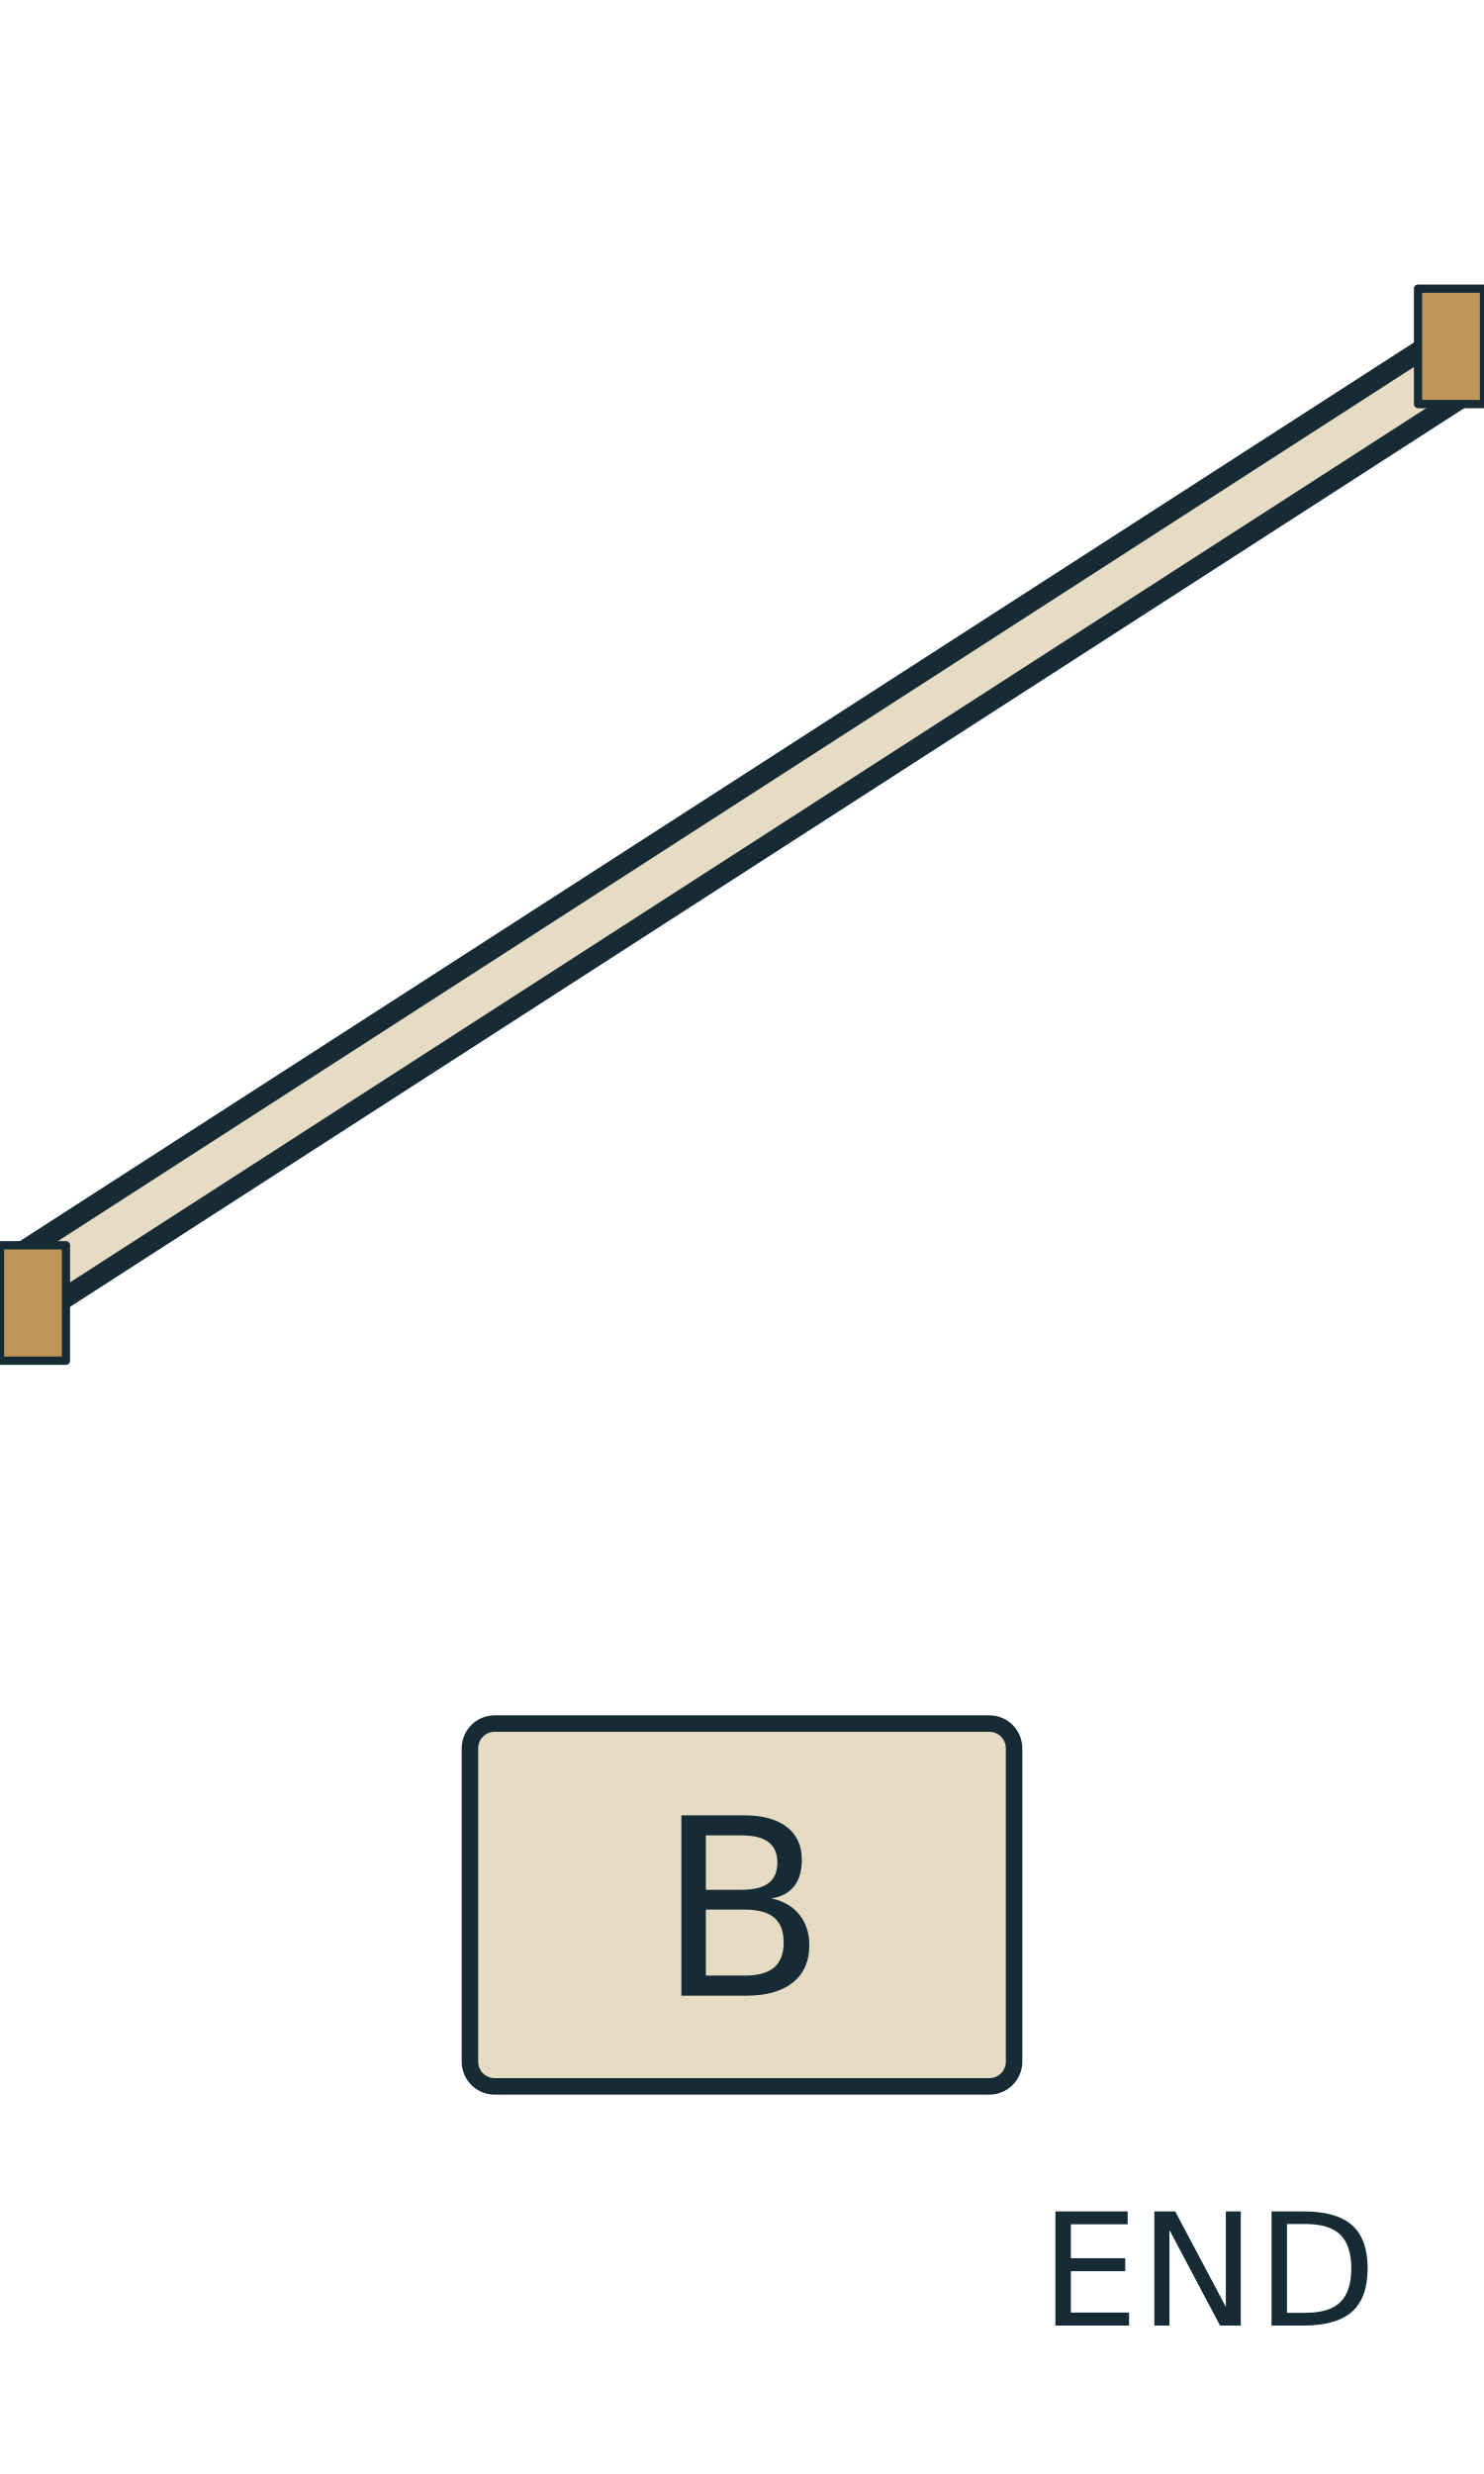
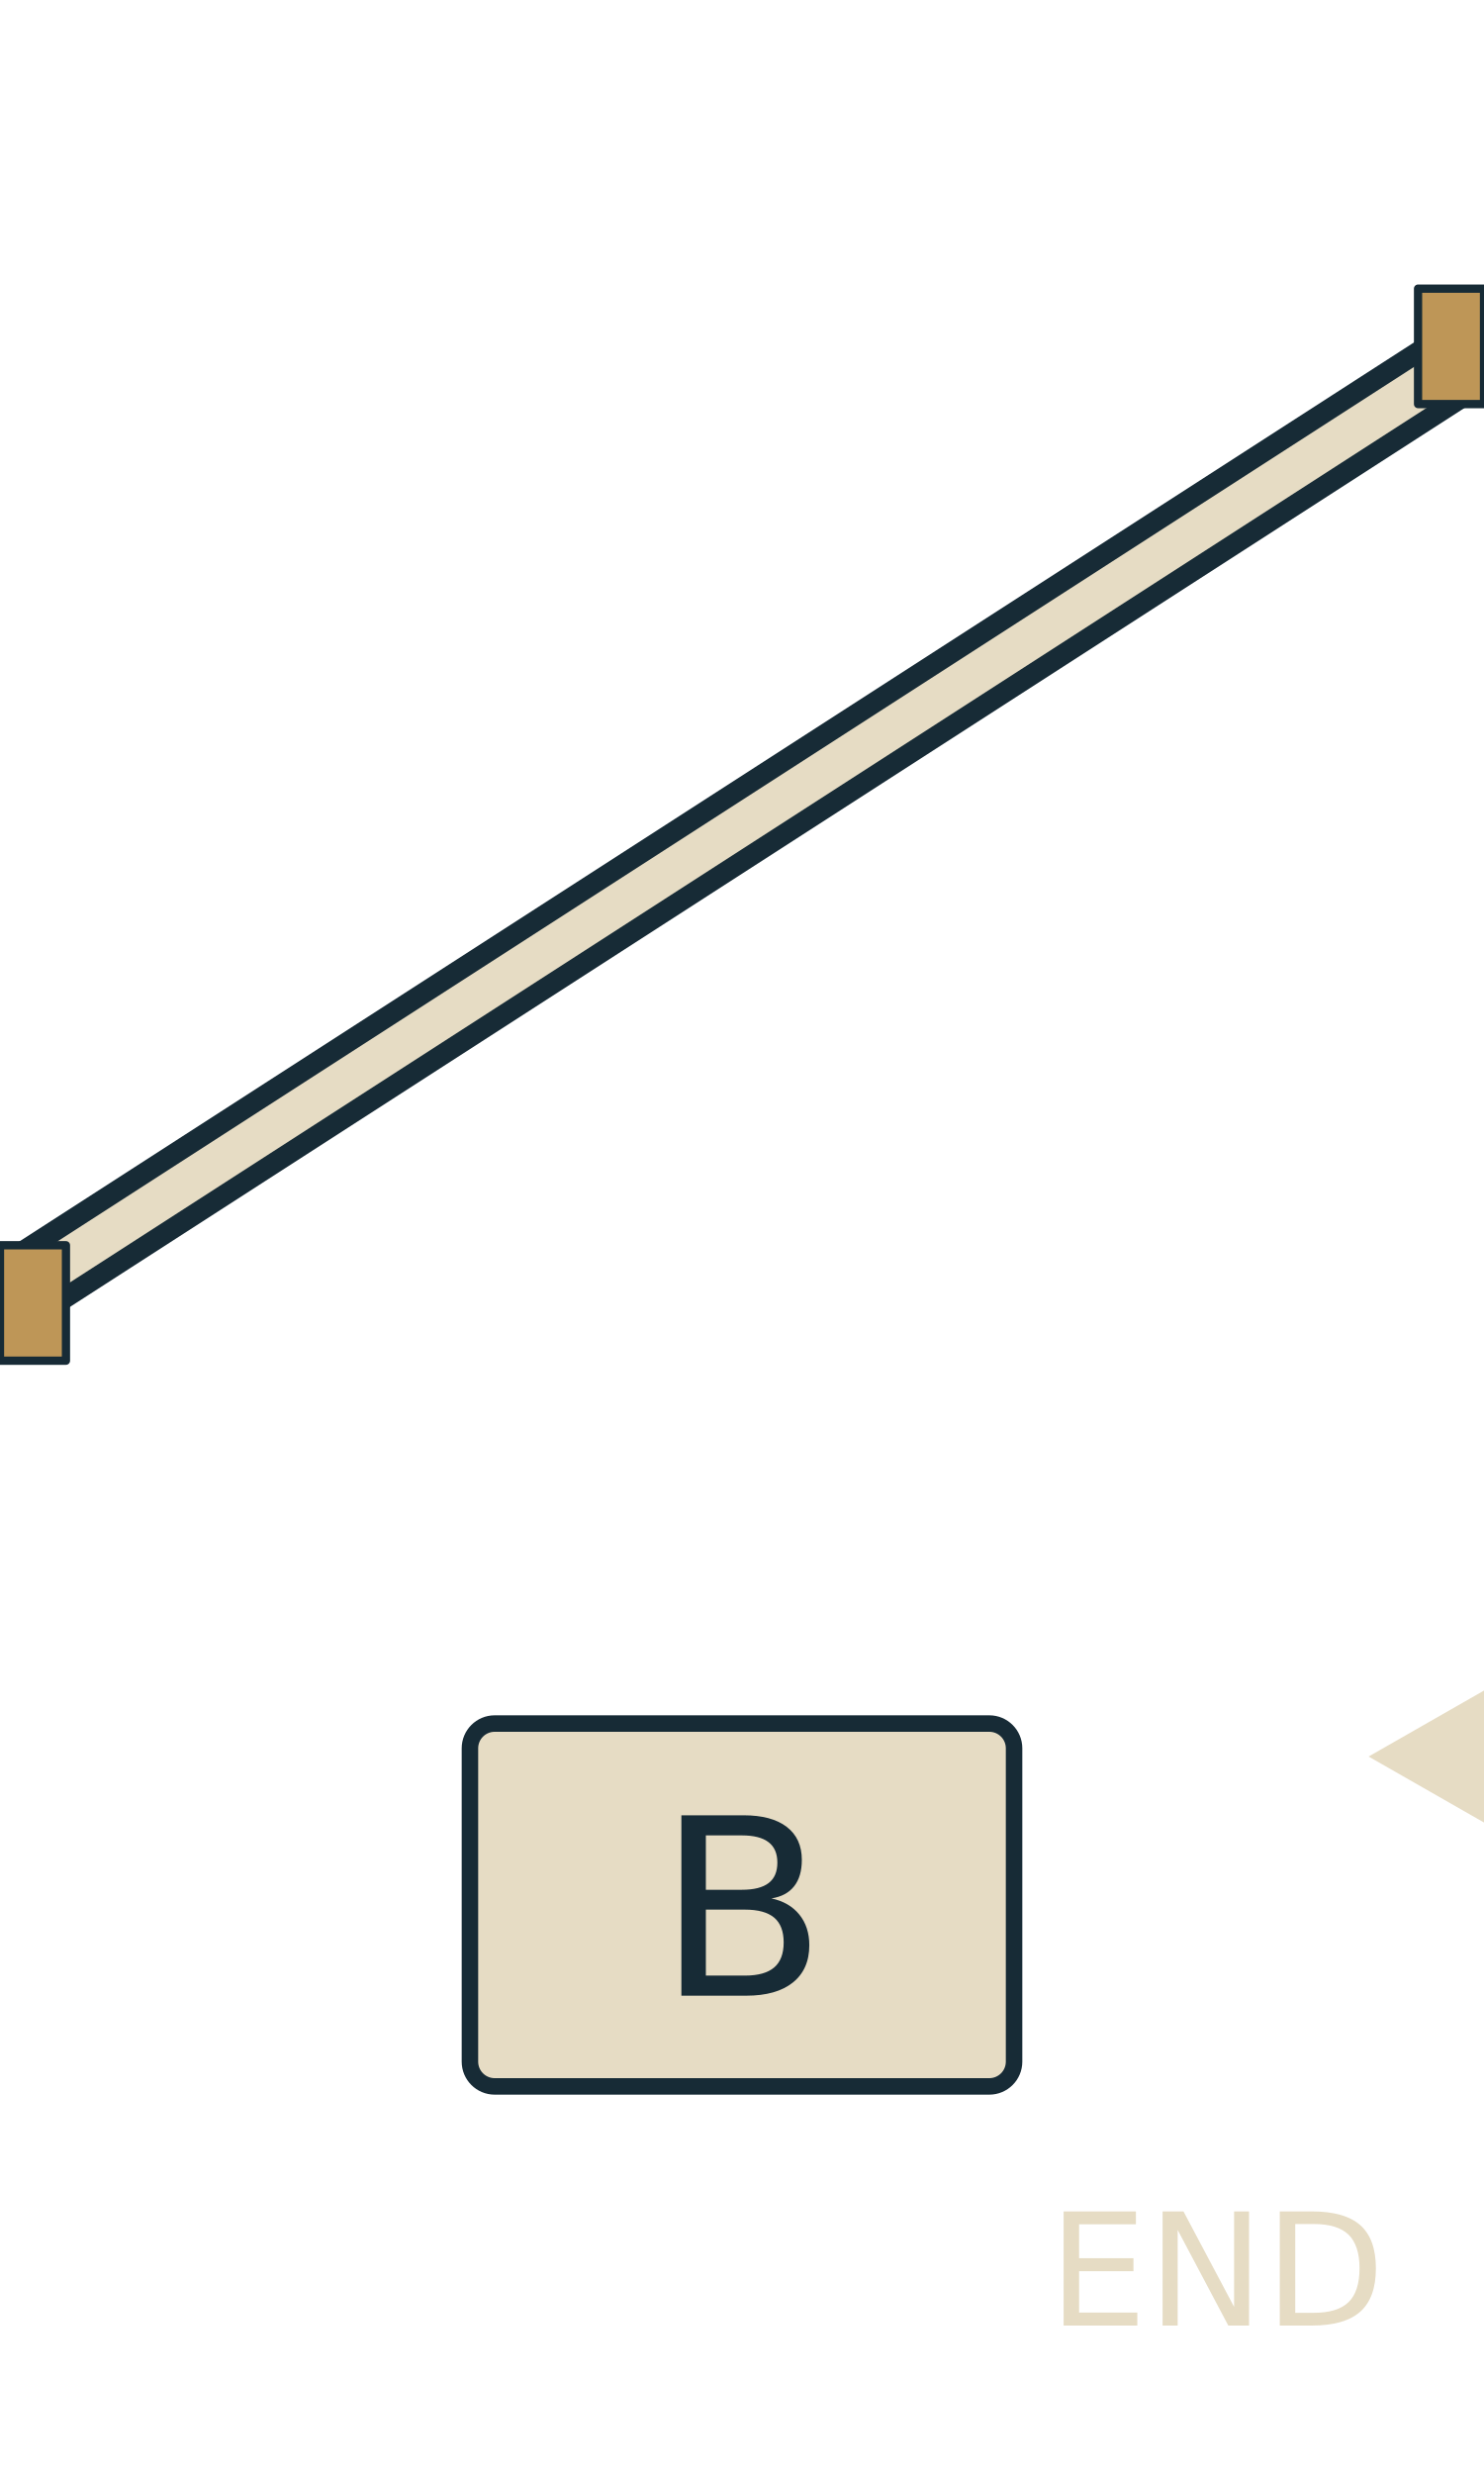
<svg xmlns="http://www.w3.org/2000/svg" width="180" height="300" viewBox="0 0 180 300">
  <g stroke-linejoin="round" stroke-linecap="round">
    <path d="M0 158 L180 42" fill="none" stroke="#172b36" stroke-width="10" />
    <path d="M0 158 L180 42" fill="none" stroke="#e6dcc4" stroke-width="5" />
    <rect x="0" y="151" width="8" height="14" rx="0" fill="#be9657" stroke="#172b36" stroke-width="1" />
    <rect x="172" y="35" width="8" height="14" rx="0" fill="#be9657" stroke="#172b36" stroke-width="1" />
    <rect x="57" y="209" width="66" height="44" rx="3" fill="#e6dcc4" stroke="#172b36" stroke-width="2" />
    <text x="90" y="242" font-family="DejaVu Sans" font-size="30" fill="#172b36" text-anchor="middle">B</text>
-     <text x="167" y="282" font-family="DejaVu Sans" font-size="19" fill="#172b36" text-anchor="end">END</text>
+     <text x="168" y="282" font-family="DejaVu Sans" font-size="19" fill="#e6dcc4" text-anchor="end">END</text>
+     <path d="M180 205 L166 213 L180 221 Z" fill="#e6dcc4" />
  </g>
</svg>
